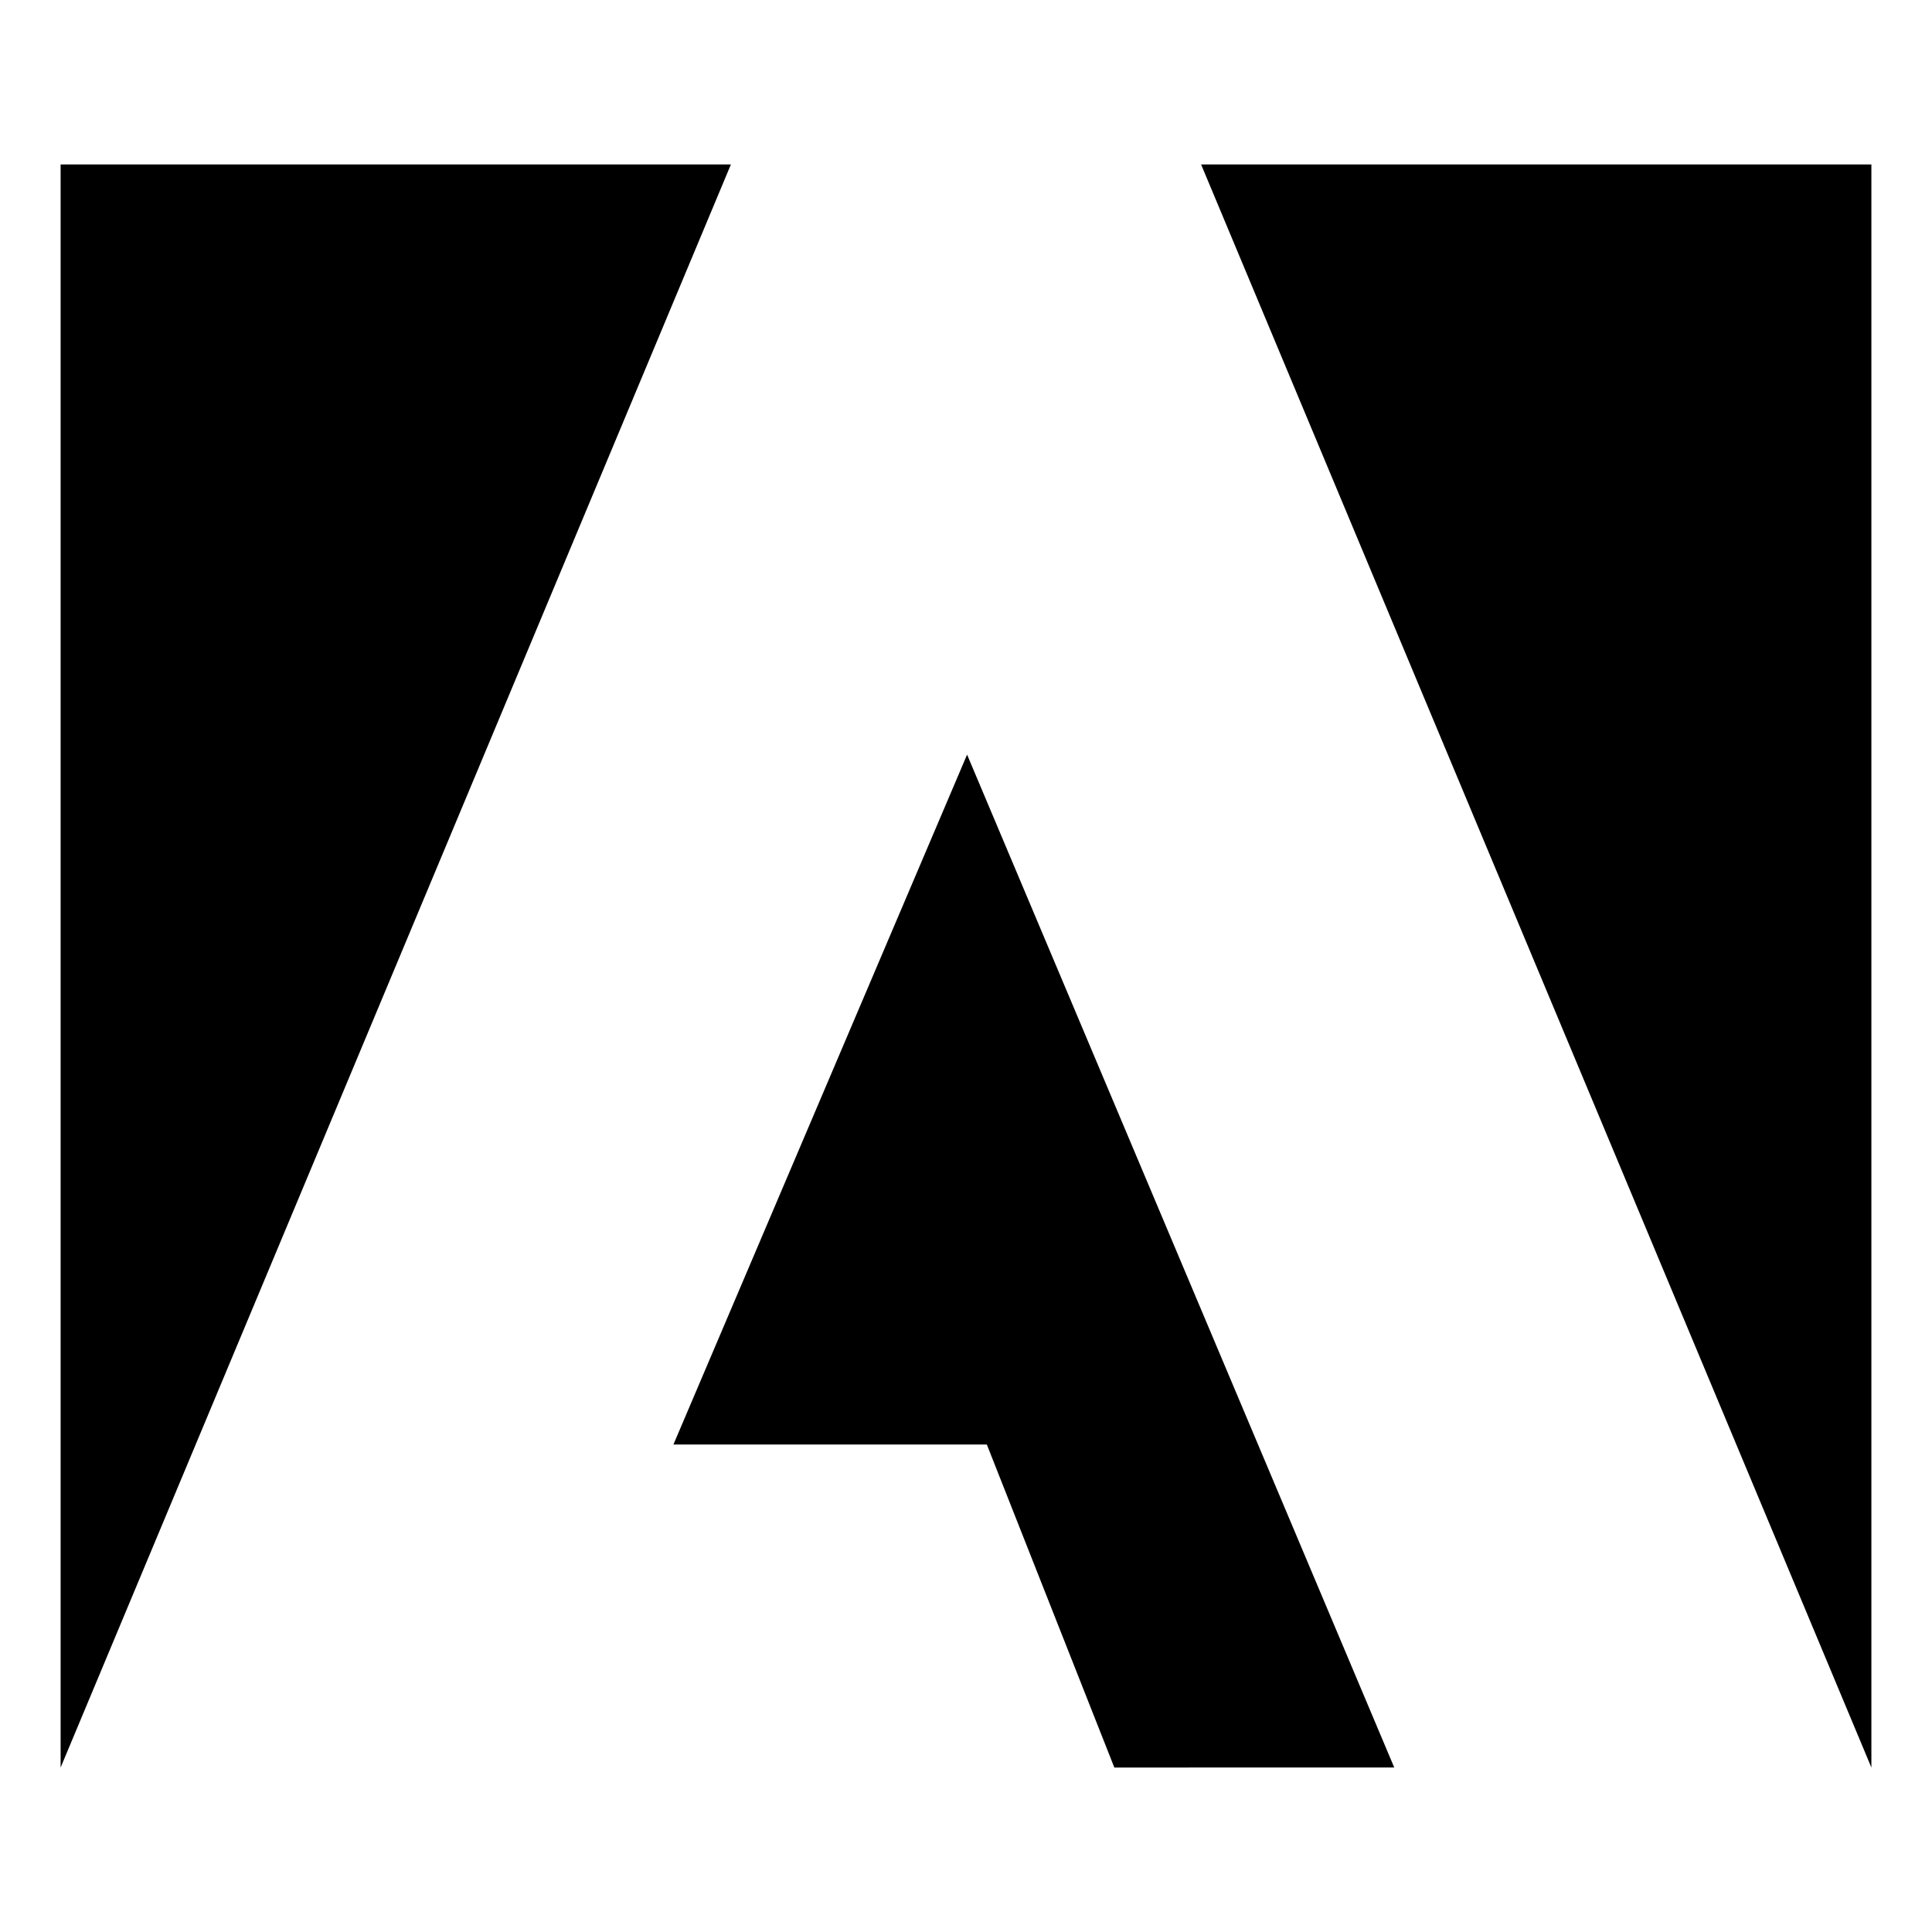
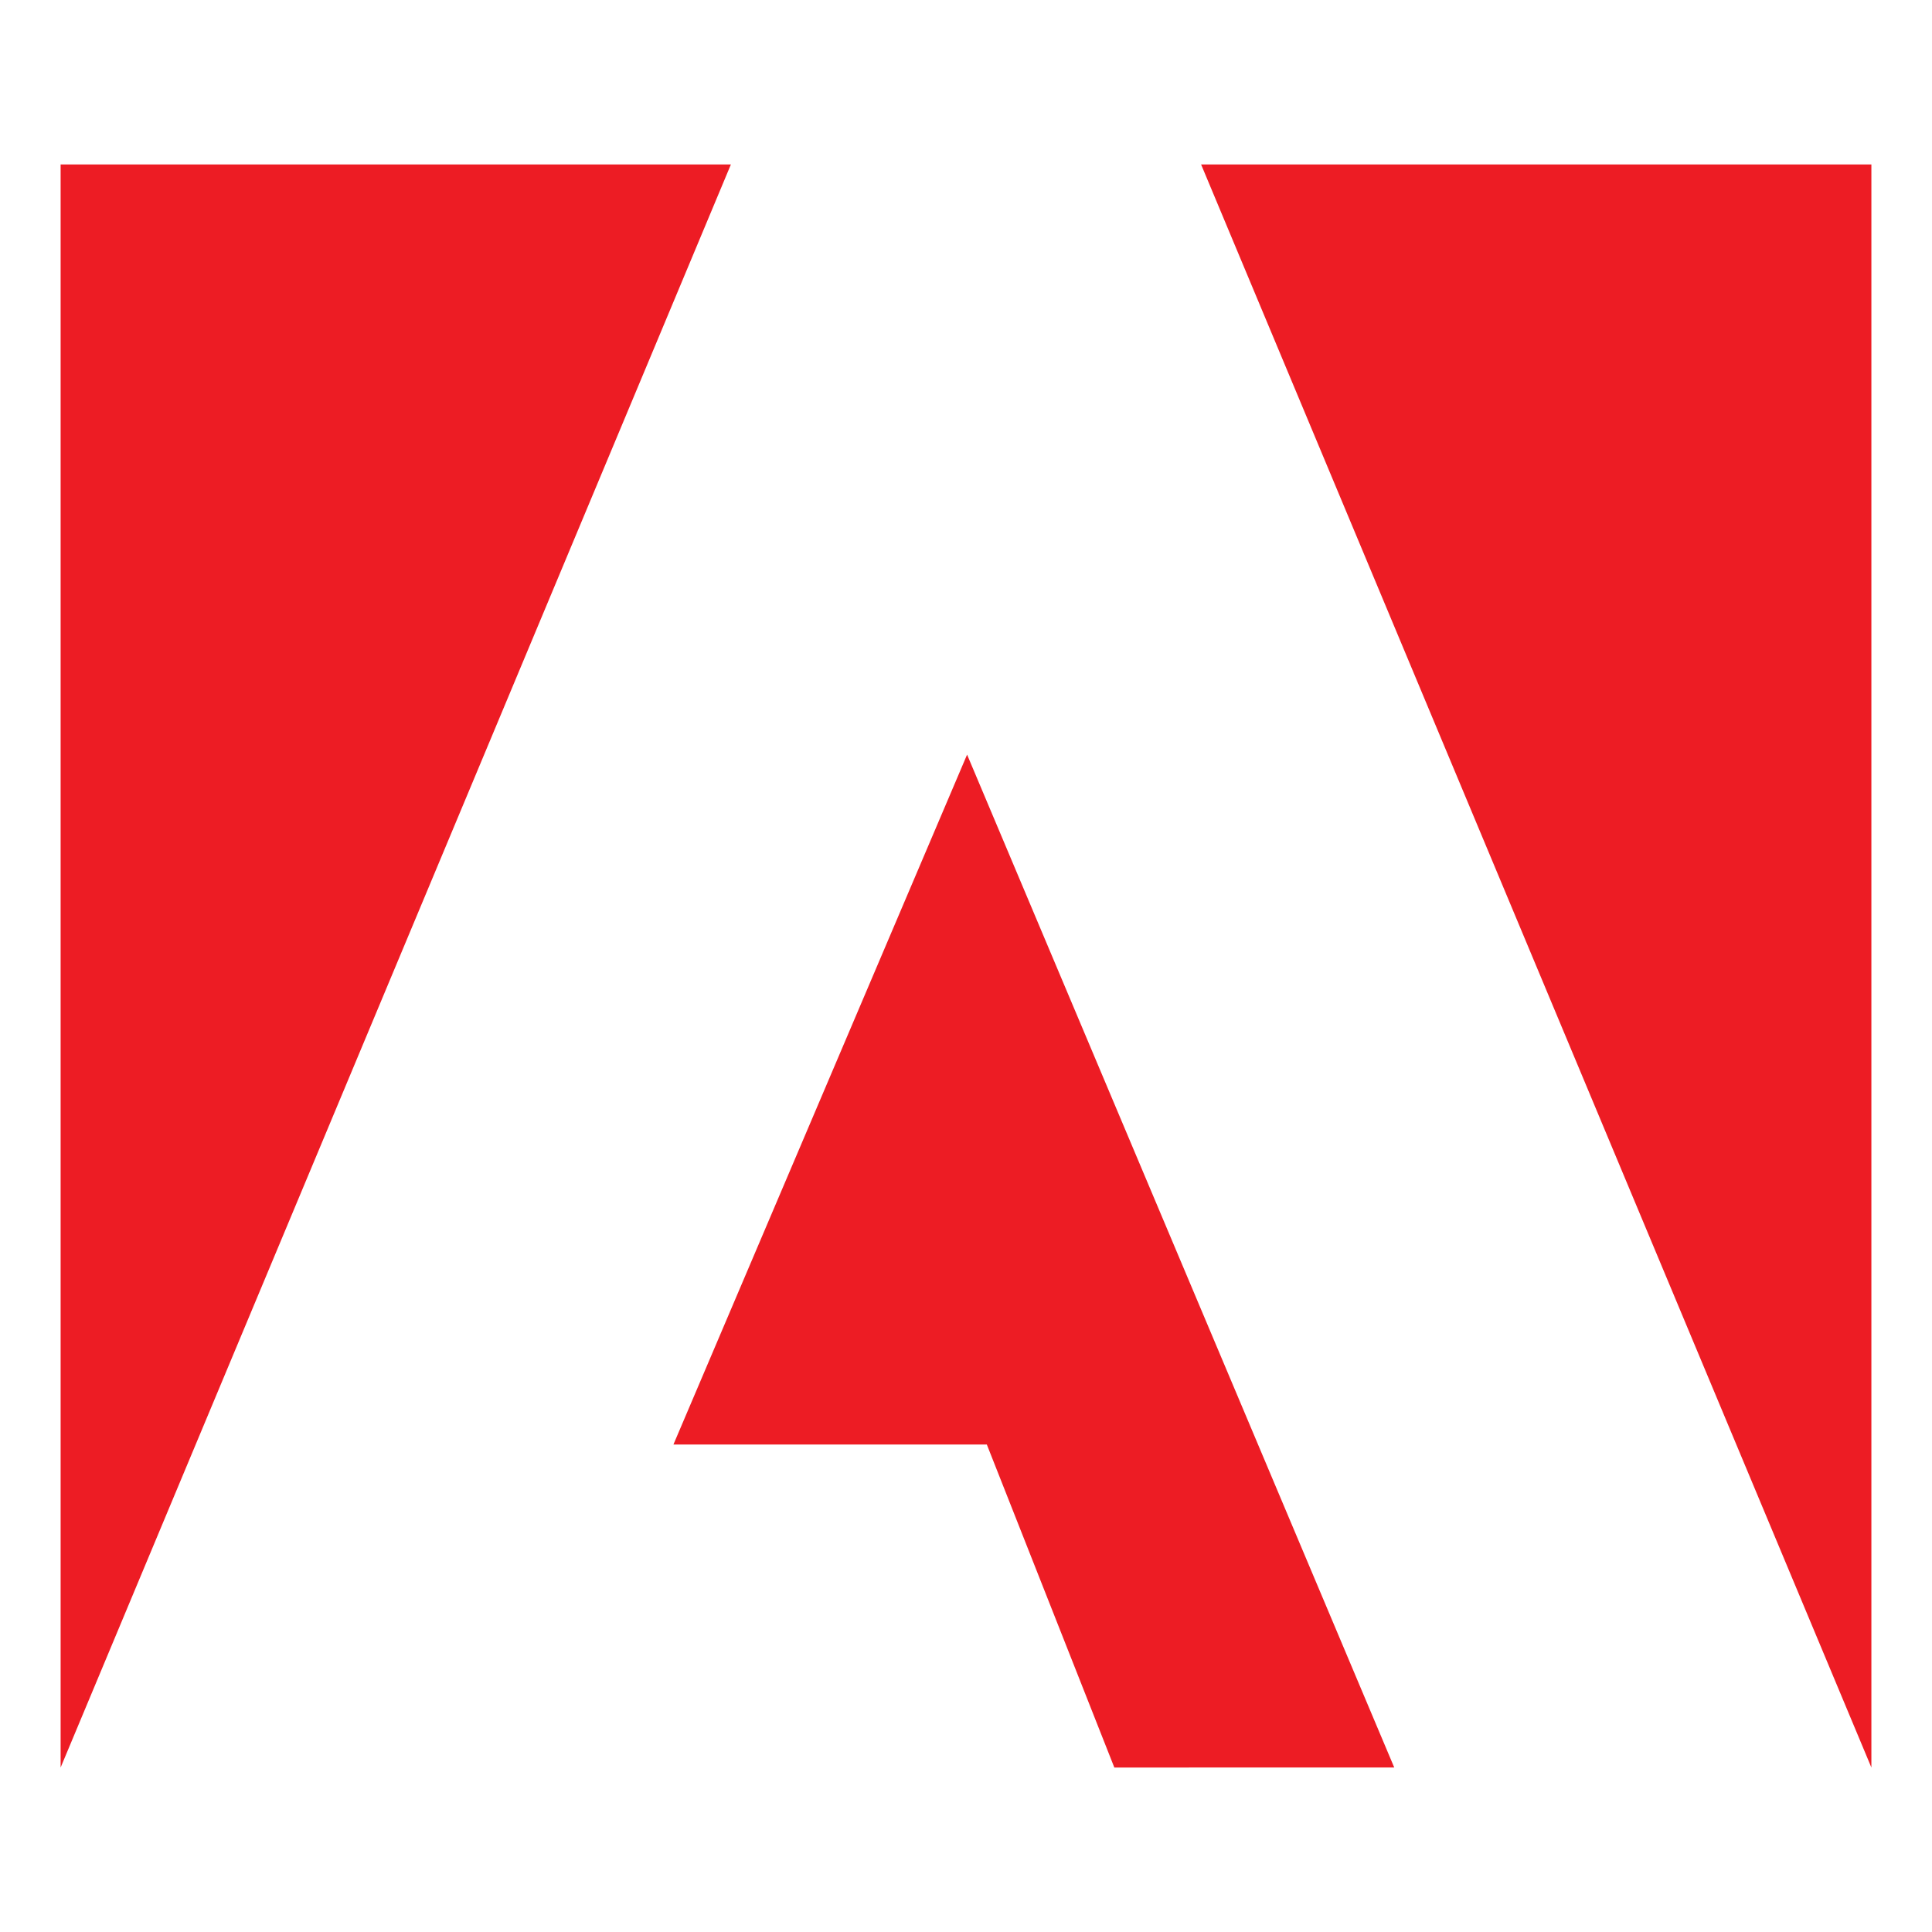
- <svg xmlns="http://www.w3.org/2000/svg" fill="#000000" width="800px" height="800px" viewBox="0 0 32 32" version="1.1">
-   <path d="M30.996 2.724h-11.102l11.102 26.552zM12.106 2.724h-11.102v26.552zM18.457 29.276l-2.112-5.35h-5.191l4.864-11.427 7.075 16.776z" />
+ <svg xmlns="http://www.w3.org/2000/svg" fill="#ED1C24" width="800px" height="800px" viewBox="0 0 32 32" version="1.1">
+   <path d="M30.996 2.724h-11.102l11.102 26.552zM12.106 2.724h-11.102v26.552zM18.457 29.276l-2.112-5.35h-5.191l4.864-11.427 7.075 16.776z" fill="#ED1C24" />
</svg>
